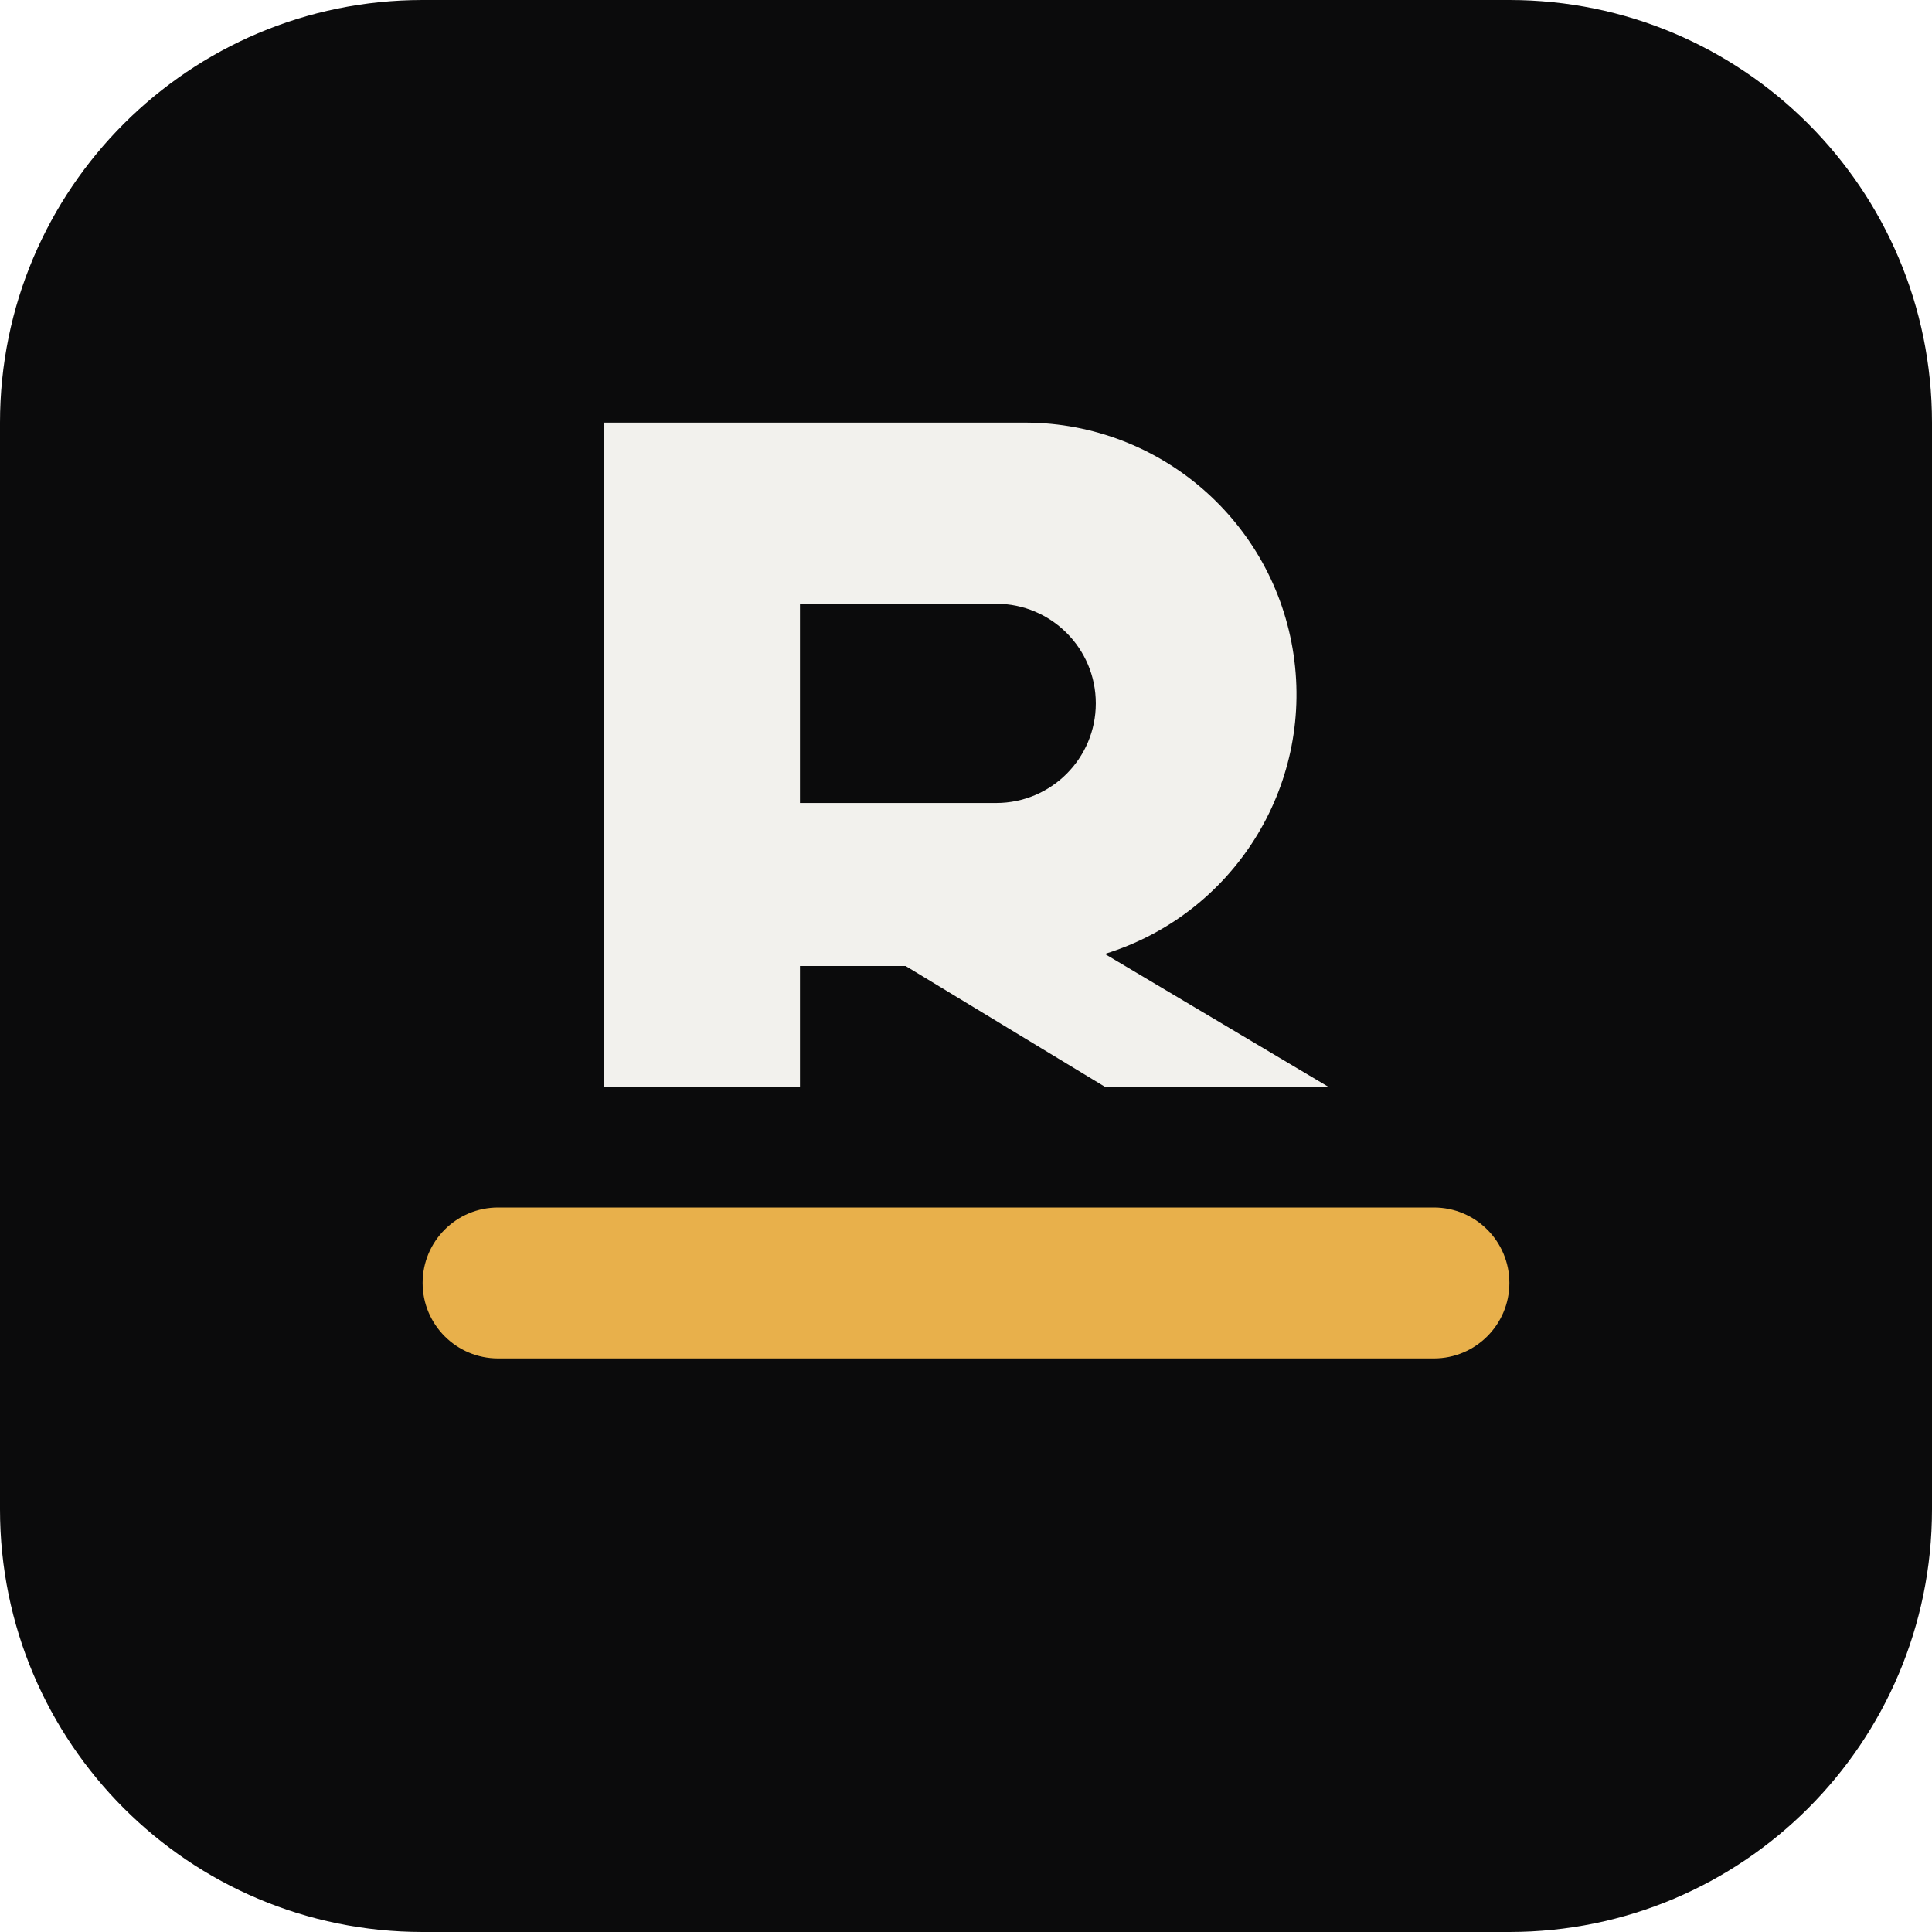
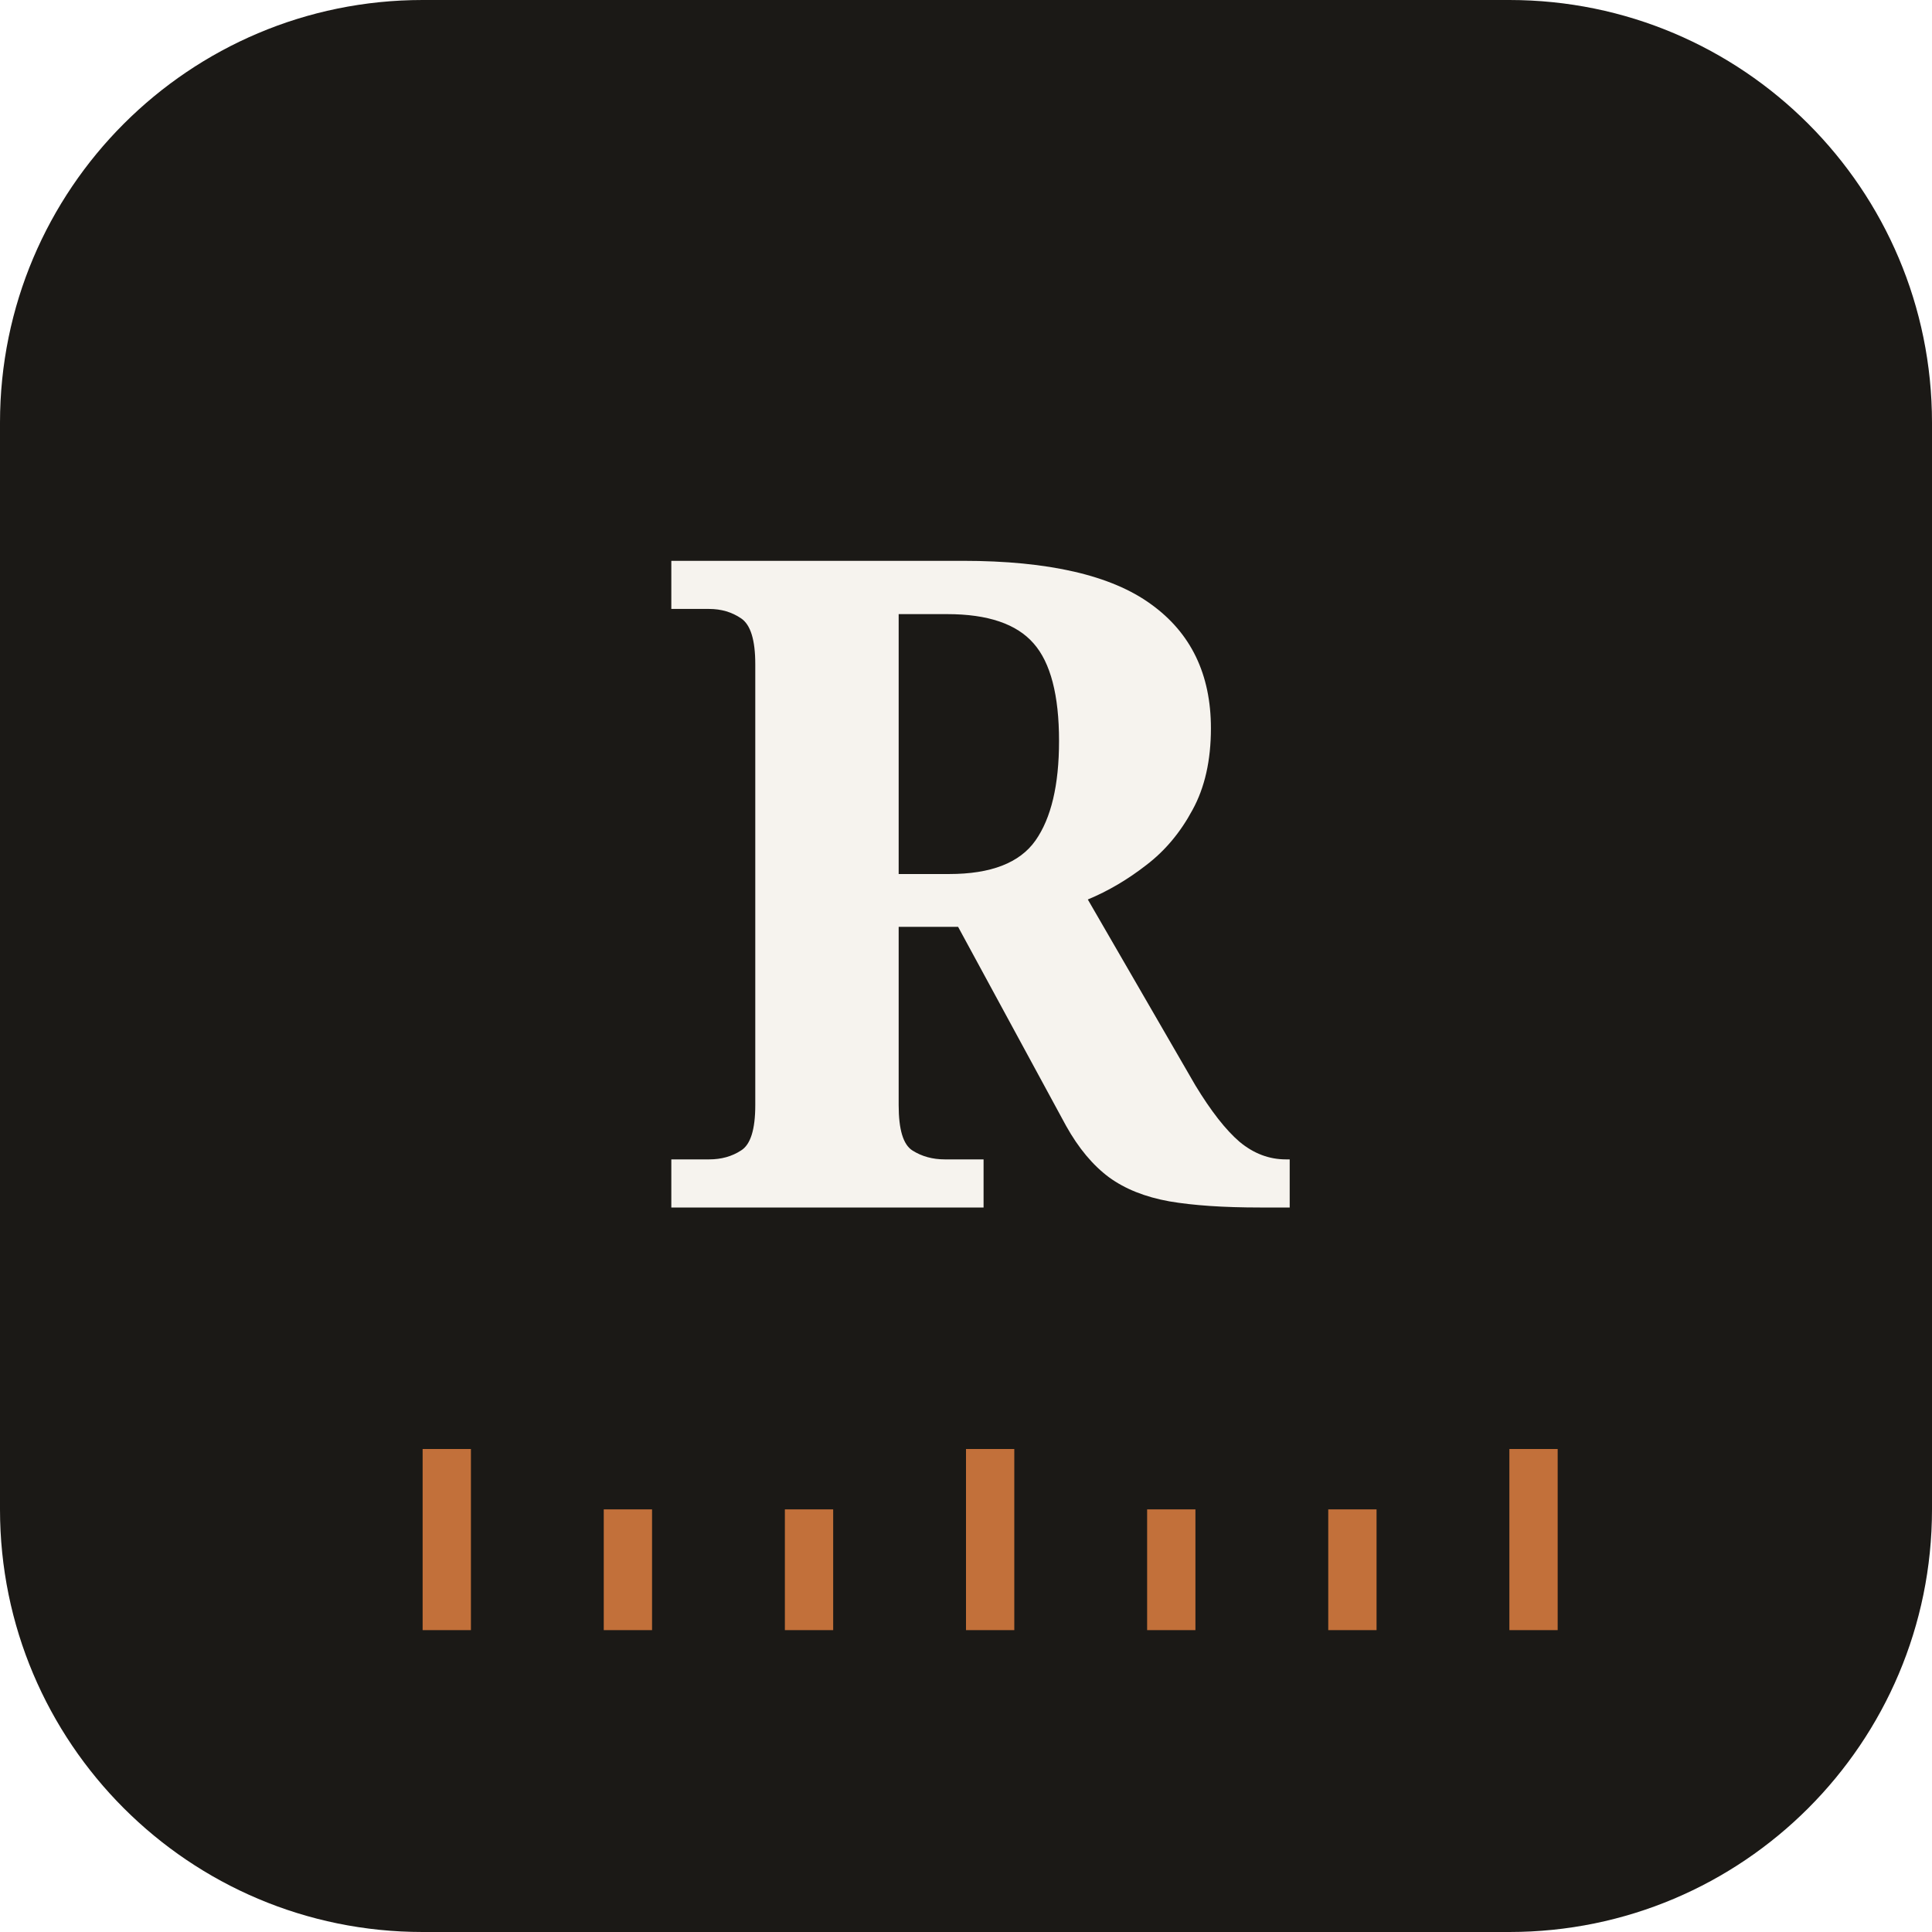
<svg xmlns="http://www.w3.org/2000/svg" viewBox="0 0 64 64">
-   <rect width="64" height="64" rx="14" fill="#0B0B0C" />
-   <rect x="14" y="40" width="36" height="5" rx="2.5" fill="#E8B04B" />
-   <path d="M20 14h14a9 9 0 0 1 2.6 17.6L44 36h-7.4l-6.6-4H26.5v4H20V14zm6.5 6v6.6H33a3.3 3.3 0 0 0 0-6.6h-6.5z" fill="#F2F1ED" />
+   <rect width="64" height="64" rx="14" fill="#1B1916" />
+   <text x="32" y="40" text-anchor="middle" font-family="Georgia, serif" font-size="30" font-weight="700" fill="#F6F3EE">R</text>
+   <g fill="#C2703A">
+     <rect x="14" y="48" width="1.6" height="6" />
+     <rect x="20" y="50" width="1.6" height="4" />
+     <rect x="26" y="50" width="1.6" height="4" />
+     <rect x="32" y="48" width="1.6" height="6" />
+     <rect x="38" y="50" width="1.6" height="4" />
+     <rect x="44" y="50" width="1.6" height="4" />
+     <rect x="50" y="48" width="1.6" height="6" />
+   </g>
</svg>
